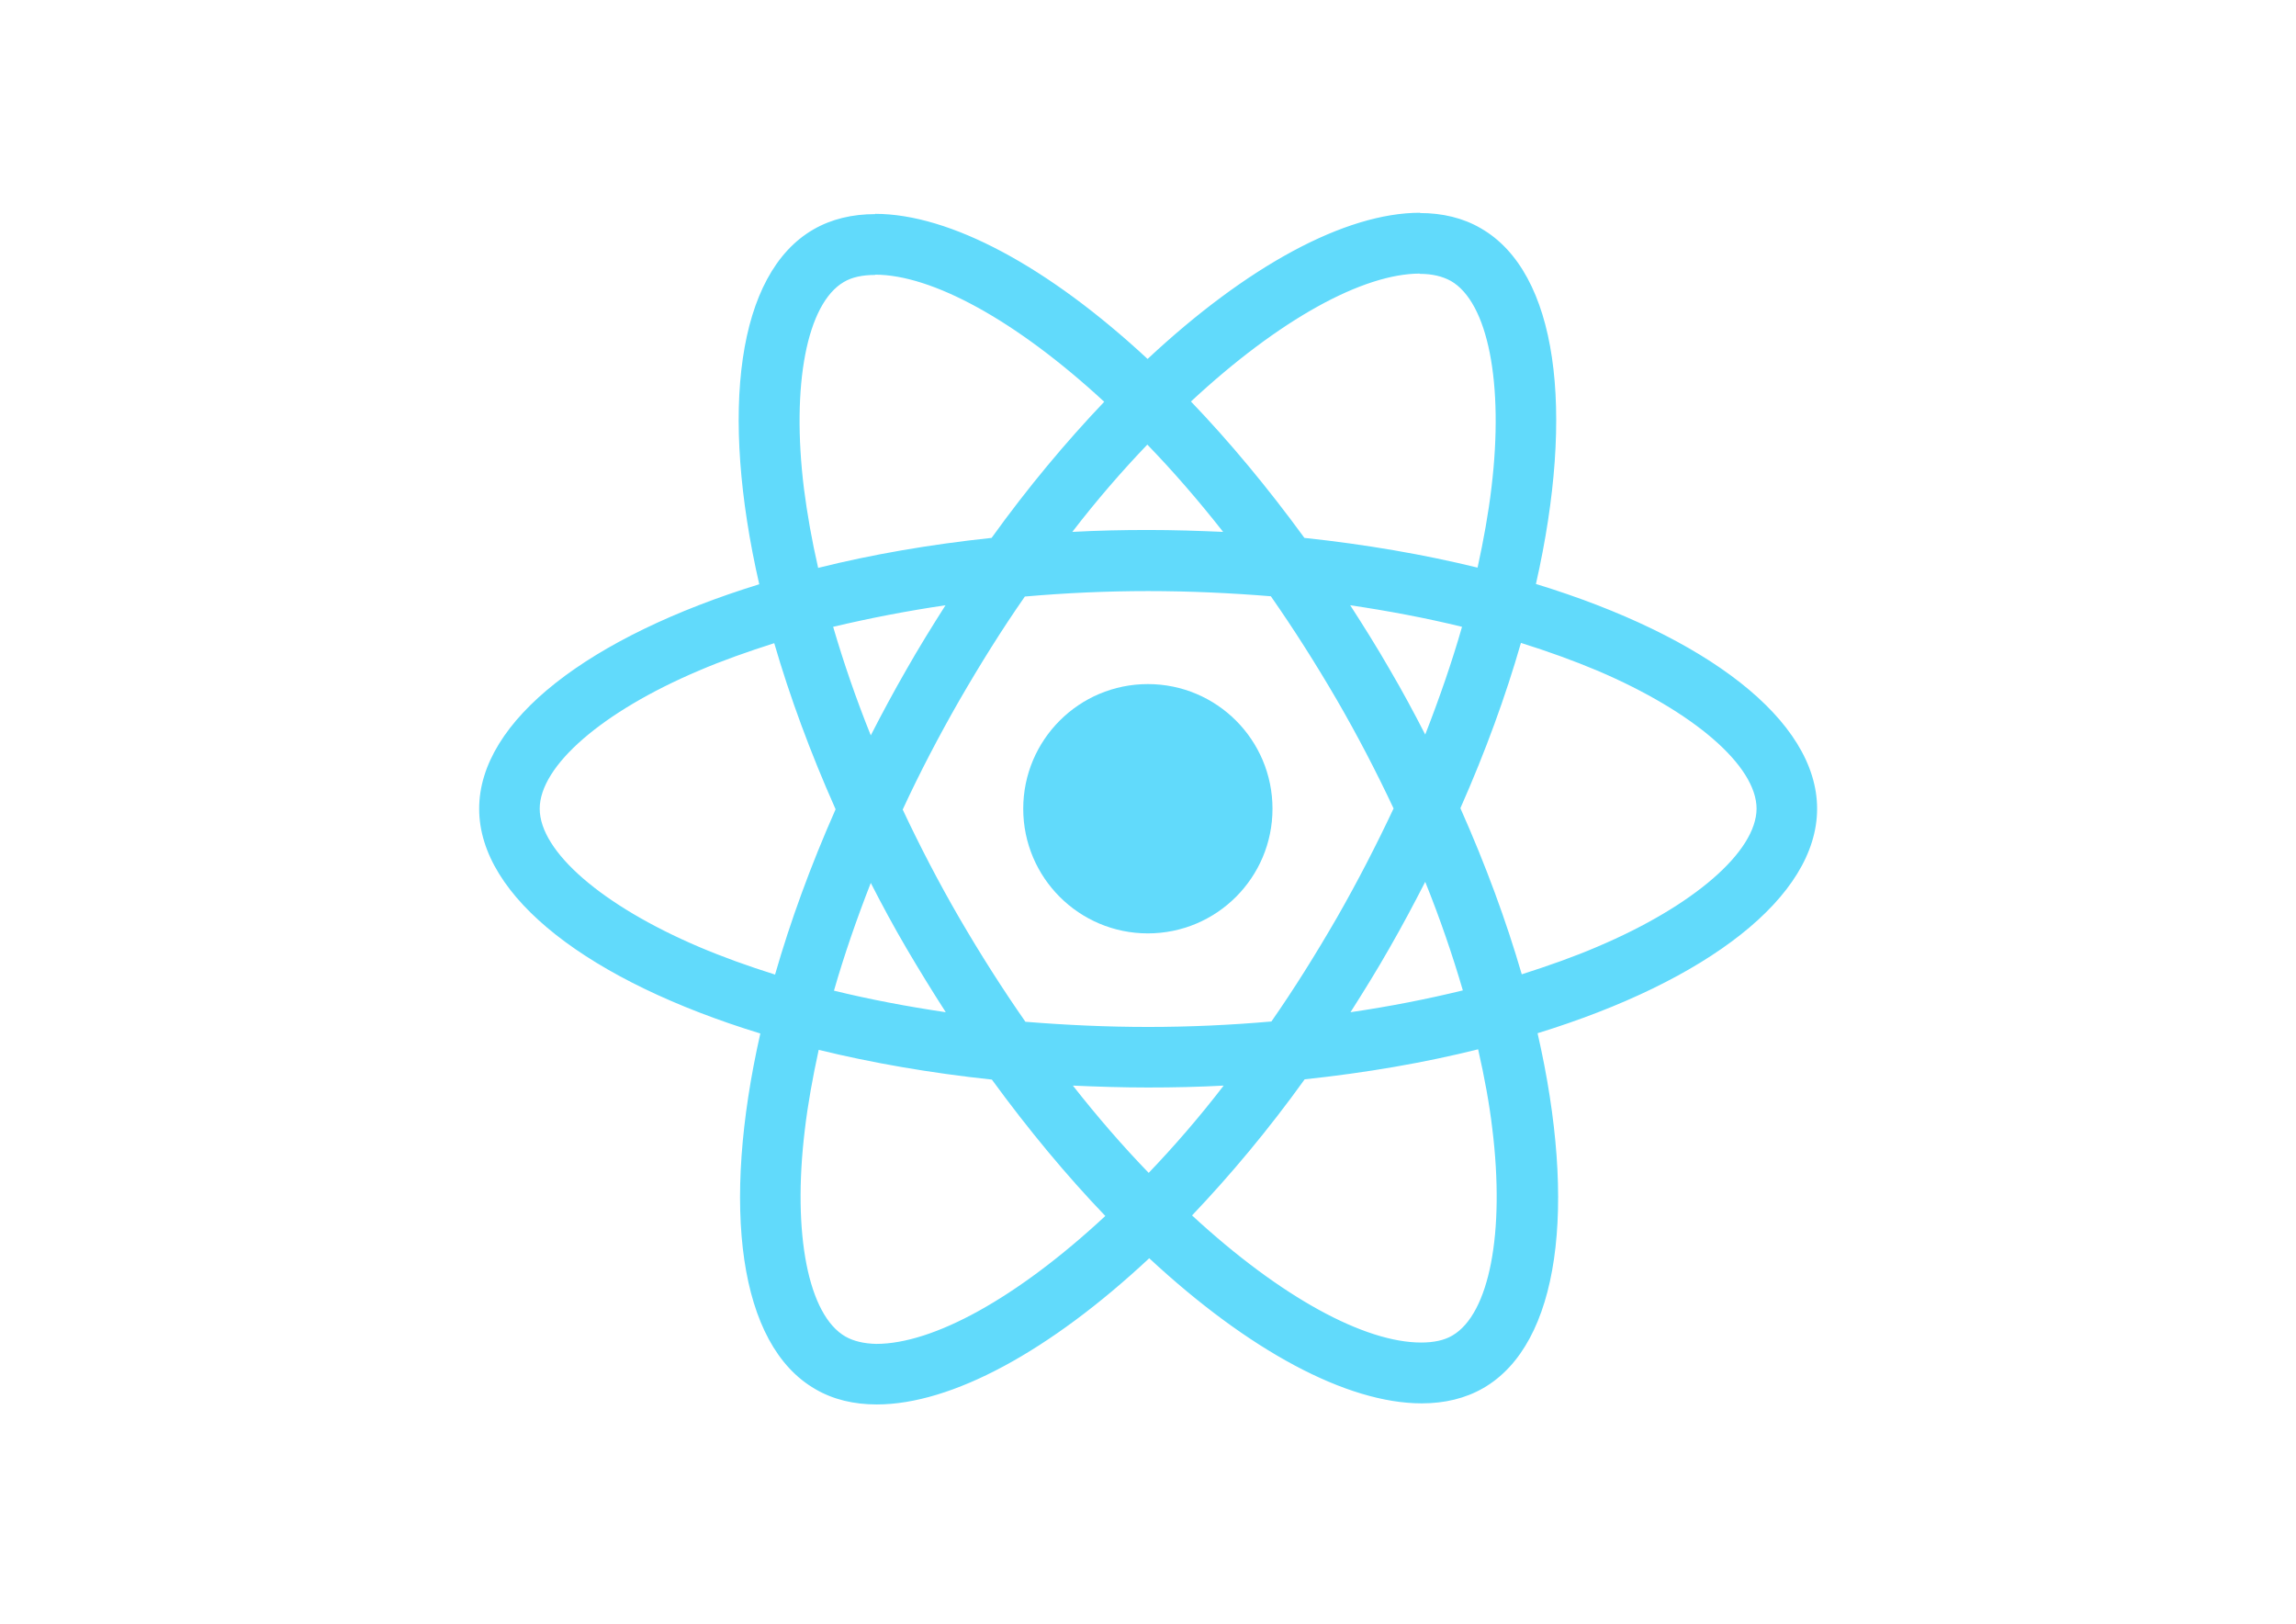
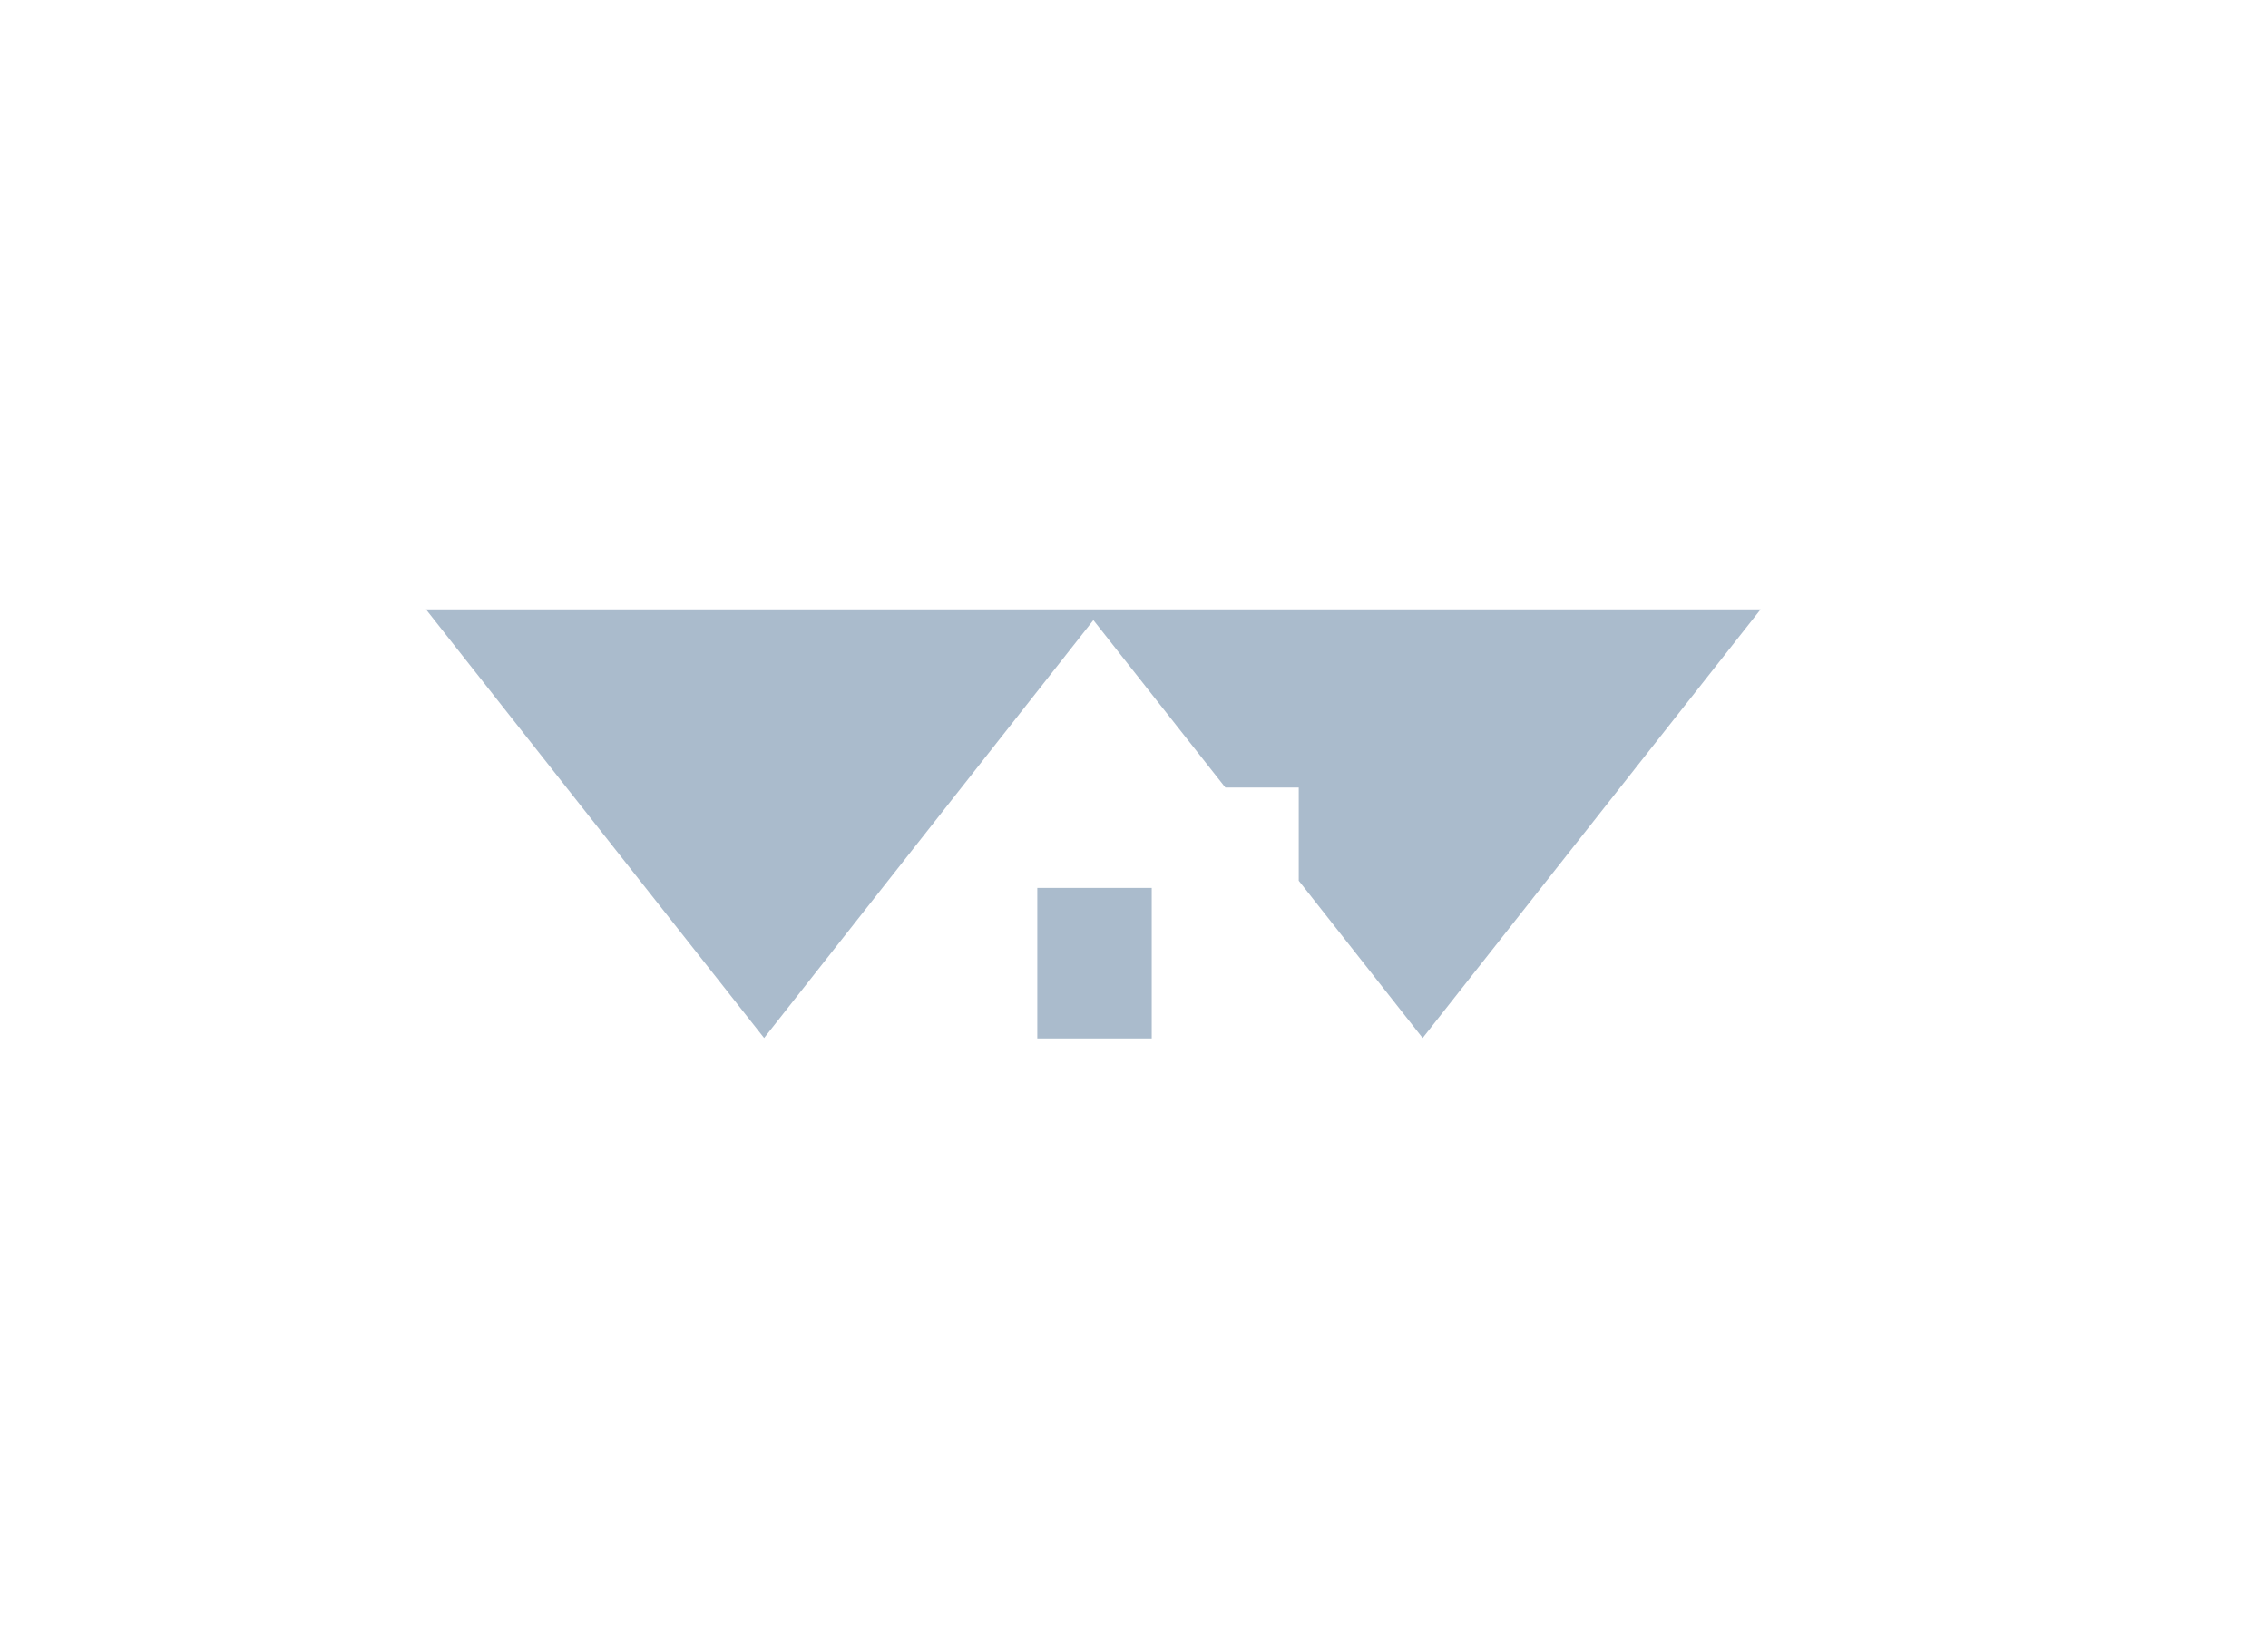
- <svg xmlns="http://www.w3.org/2000/svg" viewBox="0 0 841.9 595.3">
-   <g fill="#61DAFB">
-     <path d="M666.3 296.5c0-32.5-40.7-63.3-103.1-82.4 14.4-63.6 8-114.2-20.2-130.4-6.5-3.8-14.1-5.6-22.4-5.6v22.3c4.6 0 8.3.9 11.4 2.6 13.6 7.8 19.5 37.5 14.9 75.7-1.1 9.4-2.9 19.3-5.1 29.4-19.6-4.8-41-8.5-63.5-10.9-13.5-18.5-27.5-35.3-41.6-50 32.6-30.3 63.2-46.9 84-46.9V78c-27.5 0-63.5 19.6-99.9 53.6-36.4-33.8-72.4-53.2-99.9-53.2v22.3c20.7 0 51.4 16.5 84 46.6-14 14.7-28 31.4-41.3 49.9-22.6 2.4-44 6.1-63.6 11-2.3-10-4-19.7-5.2-29-4.7-38.2 1.1-67.9 14.6-75.8 3-1.8 6.9-2.6 11.5-2.6V78.5c-8.4 0-16 1.8-22.6 5.6-28.1 16.2-34.4 66.7-19.9 130.1-62.2 19.2-102.7 49.9-102.7 82.3 0 32.5 40.7 63.3 103.1 82.4-14.4 63.6-8 114.2 20.2 130.4 6.5 3.8 14.1 5.6 22.5 5.6 27.5 0 63.5-19.6 99.9-53.6 36.4 33.8 72.4 53.2 99.9 53.2 8.4 0 16-1.8 22.6-5.6 28.1-16.2 34.4-66.7 19.9-130.1 62-19.1 102.5-49.9 102.5-82.3zm-130.2-66.7c-3.7 12.9-8.3 26.2-13.5 39.5-4.1-8-8.4-16-13.1-24-4.6-8-9.5-15.8-14.4-23.4 14.2 2.1 27.9 4.7 41 7.9zm-45.8 106.5c-7.8 13.5-15.8 26.3-24.1 38.2-14.9 1.3-30 2-45.2 2-15.1 0-30.2-.7-45-1.9-8.3-11.9-16.4-24.6-24.2-38-7.6-13.1-14.5-26.4-20.8-39.8 6.2-13.4 13.2-26.8 20.7-39.9 7.8-13.5 15.8-26.3 24.1-38.2 14.9-1.3 30-2 45.2-2 15.1 0 30.2.7 45 1.9 8.3 11.9 16.4 24.6 24.2 38 7.6 13.1 14.5 26.4 20.8 39.8-6.3 13.4-13.2 26.8-20.7 39.9zm32.3-13c5.4 13.4 10 26.8 13.8 39.8-13.1 3.2-26.9 5.9-41.2 8 4.9-7.7 9.8-15.6 14.4-23.7 4.6-8 8.9-16.1 13-24.1zM421.2 430c-9.3-9.6-18.6-20.3-27.8-32 9 .4 18.2.7 27.5.7 9.4 0 18.7-.2 27.8-.7-9 11.7-18.3 22.4-27.5 32zm-74.4-58.9c-14.2-2.1-27.9-4.7-41-7.9 3.7-12.9 8.3-26.2 13.5-39.5 4.1 8 8.4 16 13.1 24 4.7 8 9.5 15.8 14.4 23.4zM420.7 163c9.3 9.6 18.6 20.3 27.8 32-9-.4-18.2-.7-27.5-.7-9.4 0-18.7.2-27.8.7 9-11.7 18.3-22.4 27.5-32zm-74 58.9c-4.9 7.7-9.8 15.6-14.4 23.7-4.6 8-8.9 16-13 24-5.4-13.4-10-26.8-13.8-39.8 13.1-3.1 26.9-5.8 41.2-7.9zm-90.5 125.2c-35.4-15.1-58.3-34.9-58.3-50.6 0-15.7 22.9-35.6 58.3-50.6 8.6-3.7 18-7 27.7-10.1 5.7 19.6 13.2 40 22.5 60.9-9.2 20.8-16.6 41.1-22.2 60.6-9.9-3.1-19.3-6.5-28-10.2zM310 490c-13.6-7.8-19.5-37.5-14.9-75.7 1.1-9.4 2.9-19.3 5.1-29.4 19.6 4.8 41 8.5 63.5 10.9 13.5 18.5 27.5 35.3 41.6 50-32.6 30.3-63.2 46.9-84 46.9-4.5-.1-8.3-1-11.3-2.7zm237.2-76.2c4.7 38.2-1.1 67.9-14.6 75.8-3 1.8-6.9 2.6-11.5 2.6-20.7 0-51.4-16.5-84-46.6 14-14.7 28-31.4 41.3-49.9 22.6-2.4 44-6.1 63.6-11 2.3 10.1 4.1 19.8 5.2 29.1zm38.5-66.7c-8.6 3.7-18 7-27.7 10.1-5.7-19.6-13.2-40-22.5-60.9 9.2-20.8 16.6-41.1 22.2-60.6 9.9 3.1 19.3 6.5 28.1 10.2 35.4 15.1 58.3 34.9 58.3 50.6-.1 15.7-23 35.6-58.4 50.6zM320.8 78.4z" />
-     <circle cx="420.9" cy="296.5" r="45.7" />
-     <path d="M520.5 78.1z" />
+ <svg xmlns="http://www.w3.org/2000/svg" viewBox="0 0 733.333 533.333" height="533.333" width="733.333" xml:space="preserve" id="svg2" version="1.1">
+   <defs id="defs6" />
+   <g transform="matrix(1.333333,0,0,-1.333333,0,533.3333)" id="g10">
+     <path id="path12" style="fill:#abc;fill-opacity:1;fill-rule:evenodd;stroke:none" d="m 279.3,148.15 h -27.75 v 36.5 H 279.3 Z M 426.95,252.2 345,148.25 314.95,186.4 V 209 h -17.8 l -32,40.6 -79.85,-101.35 -82,103.95 z" />
  </g>
</svg>
